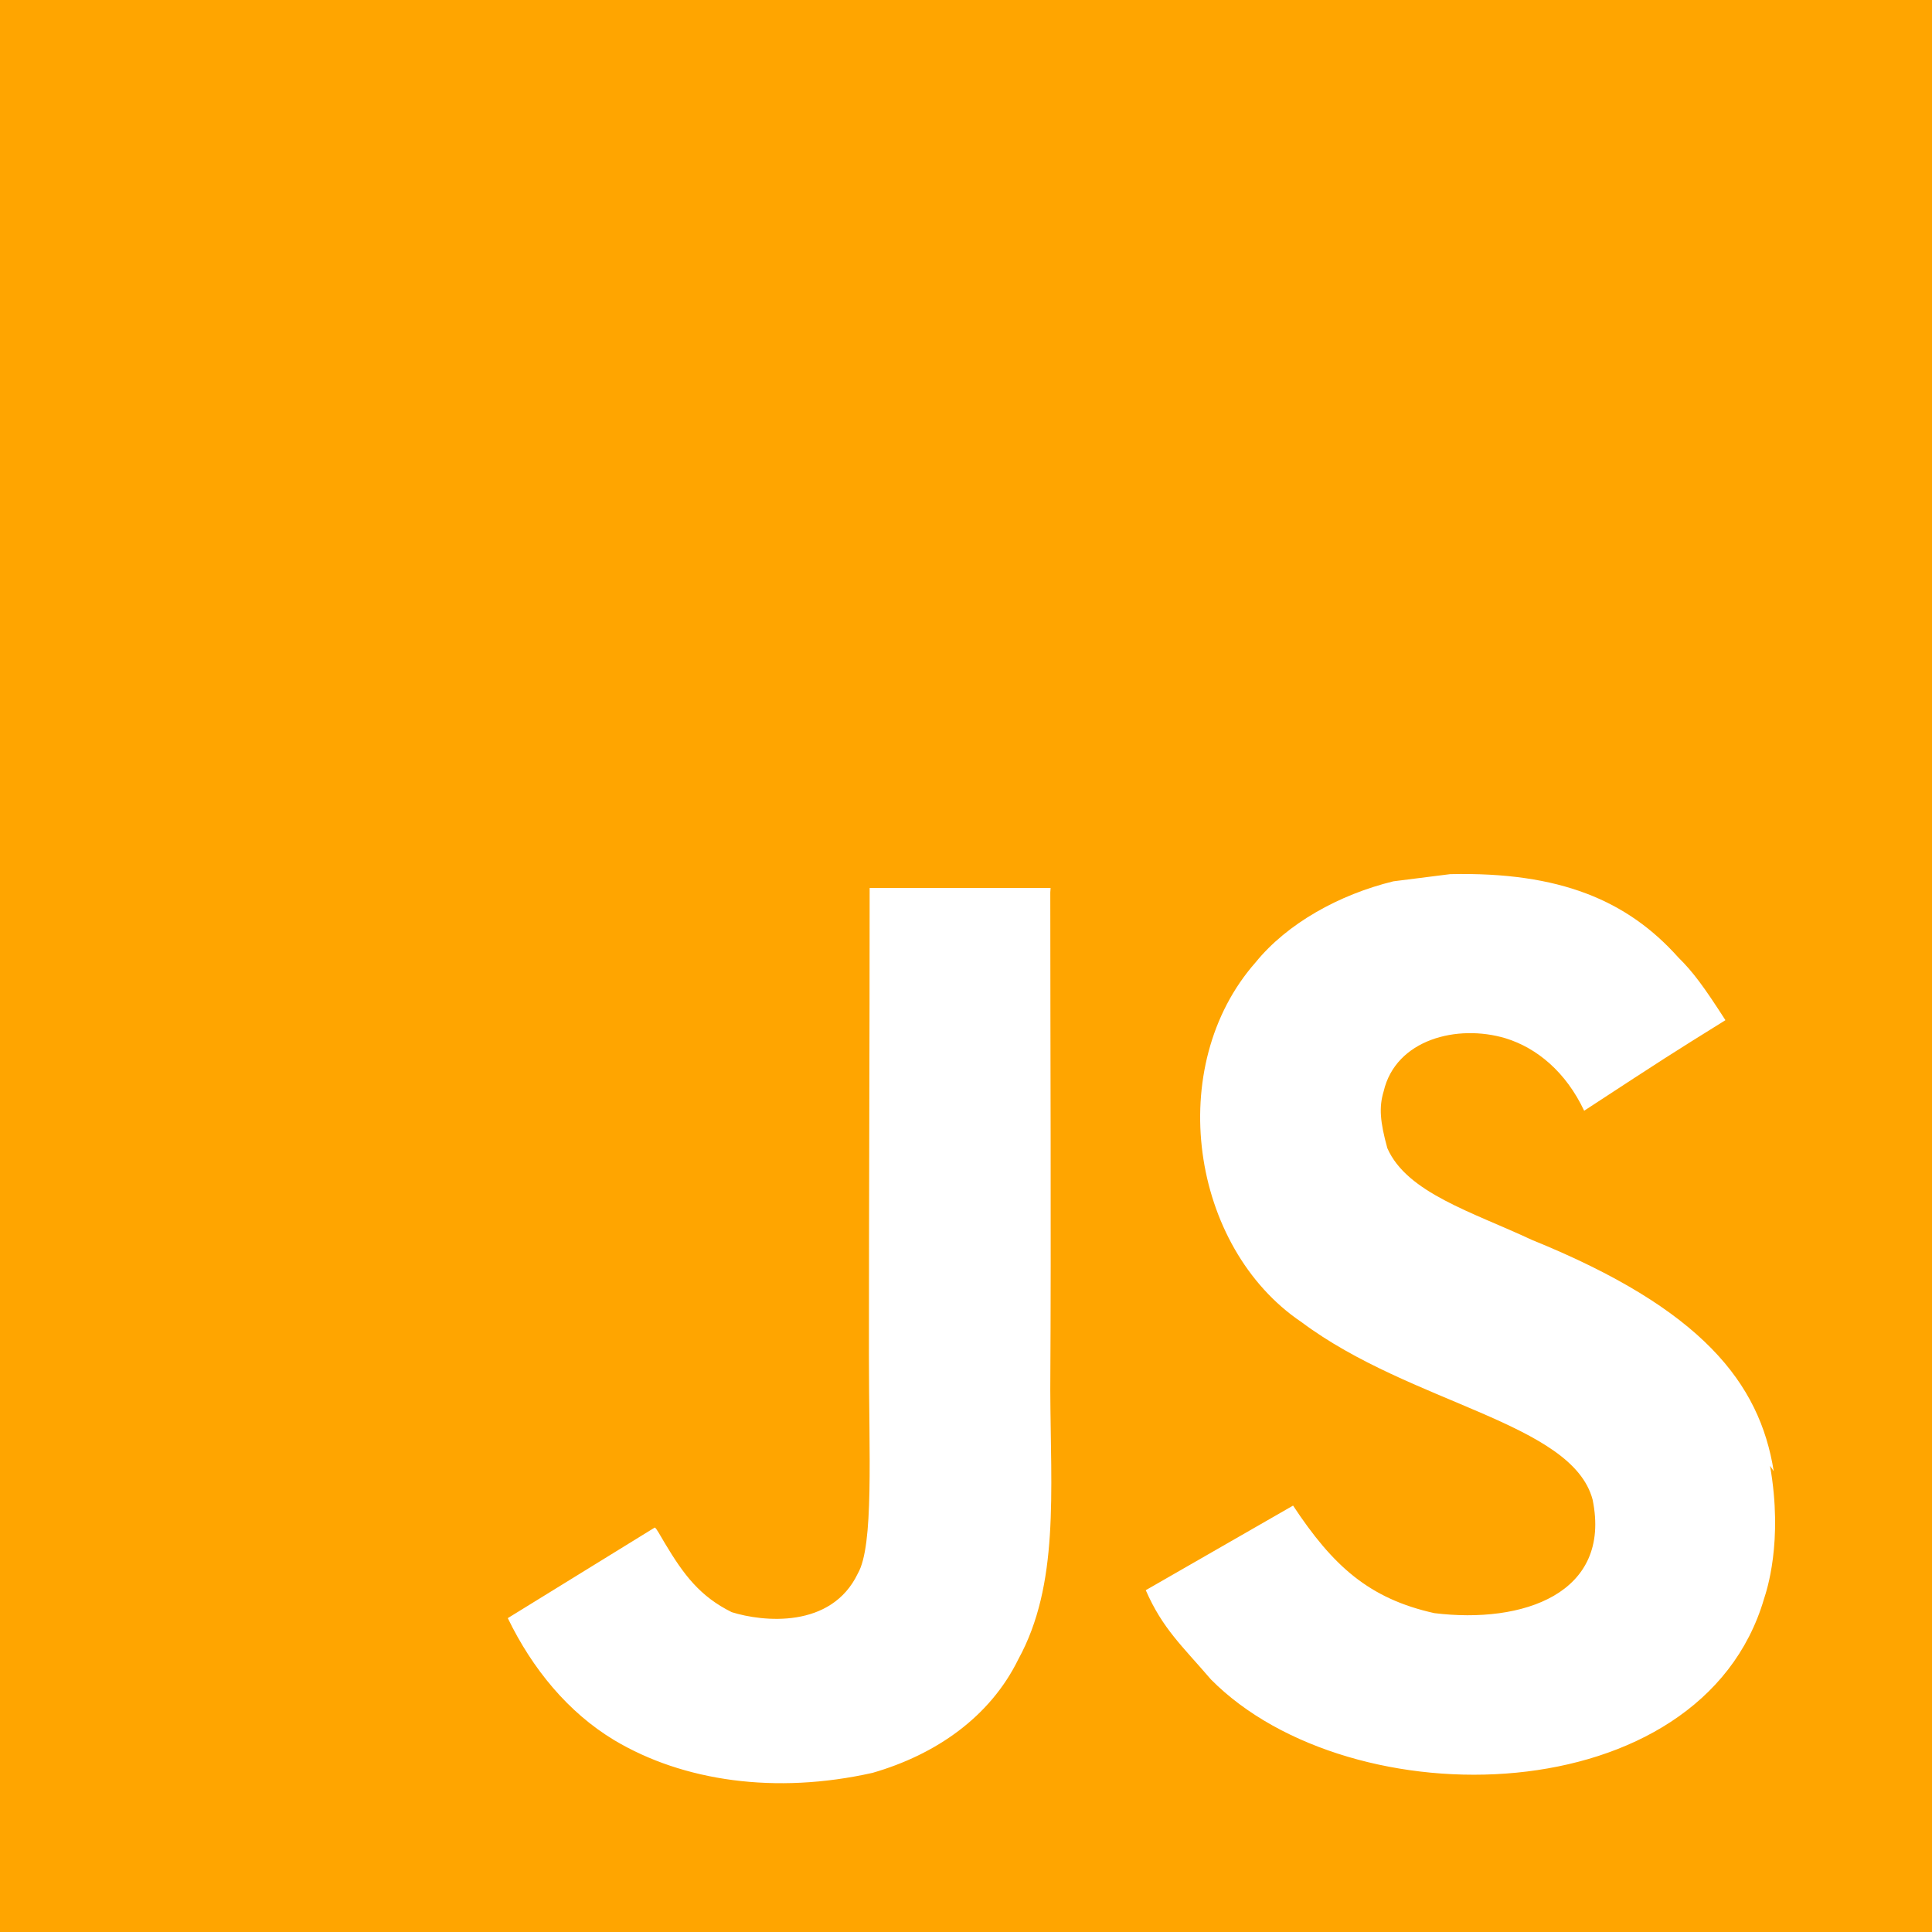
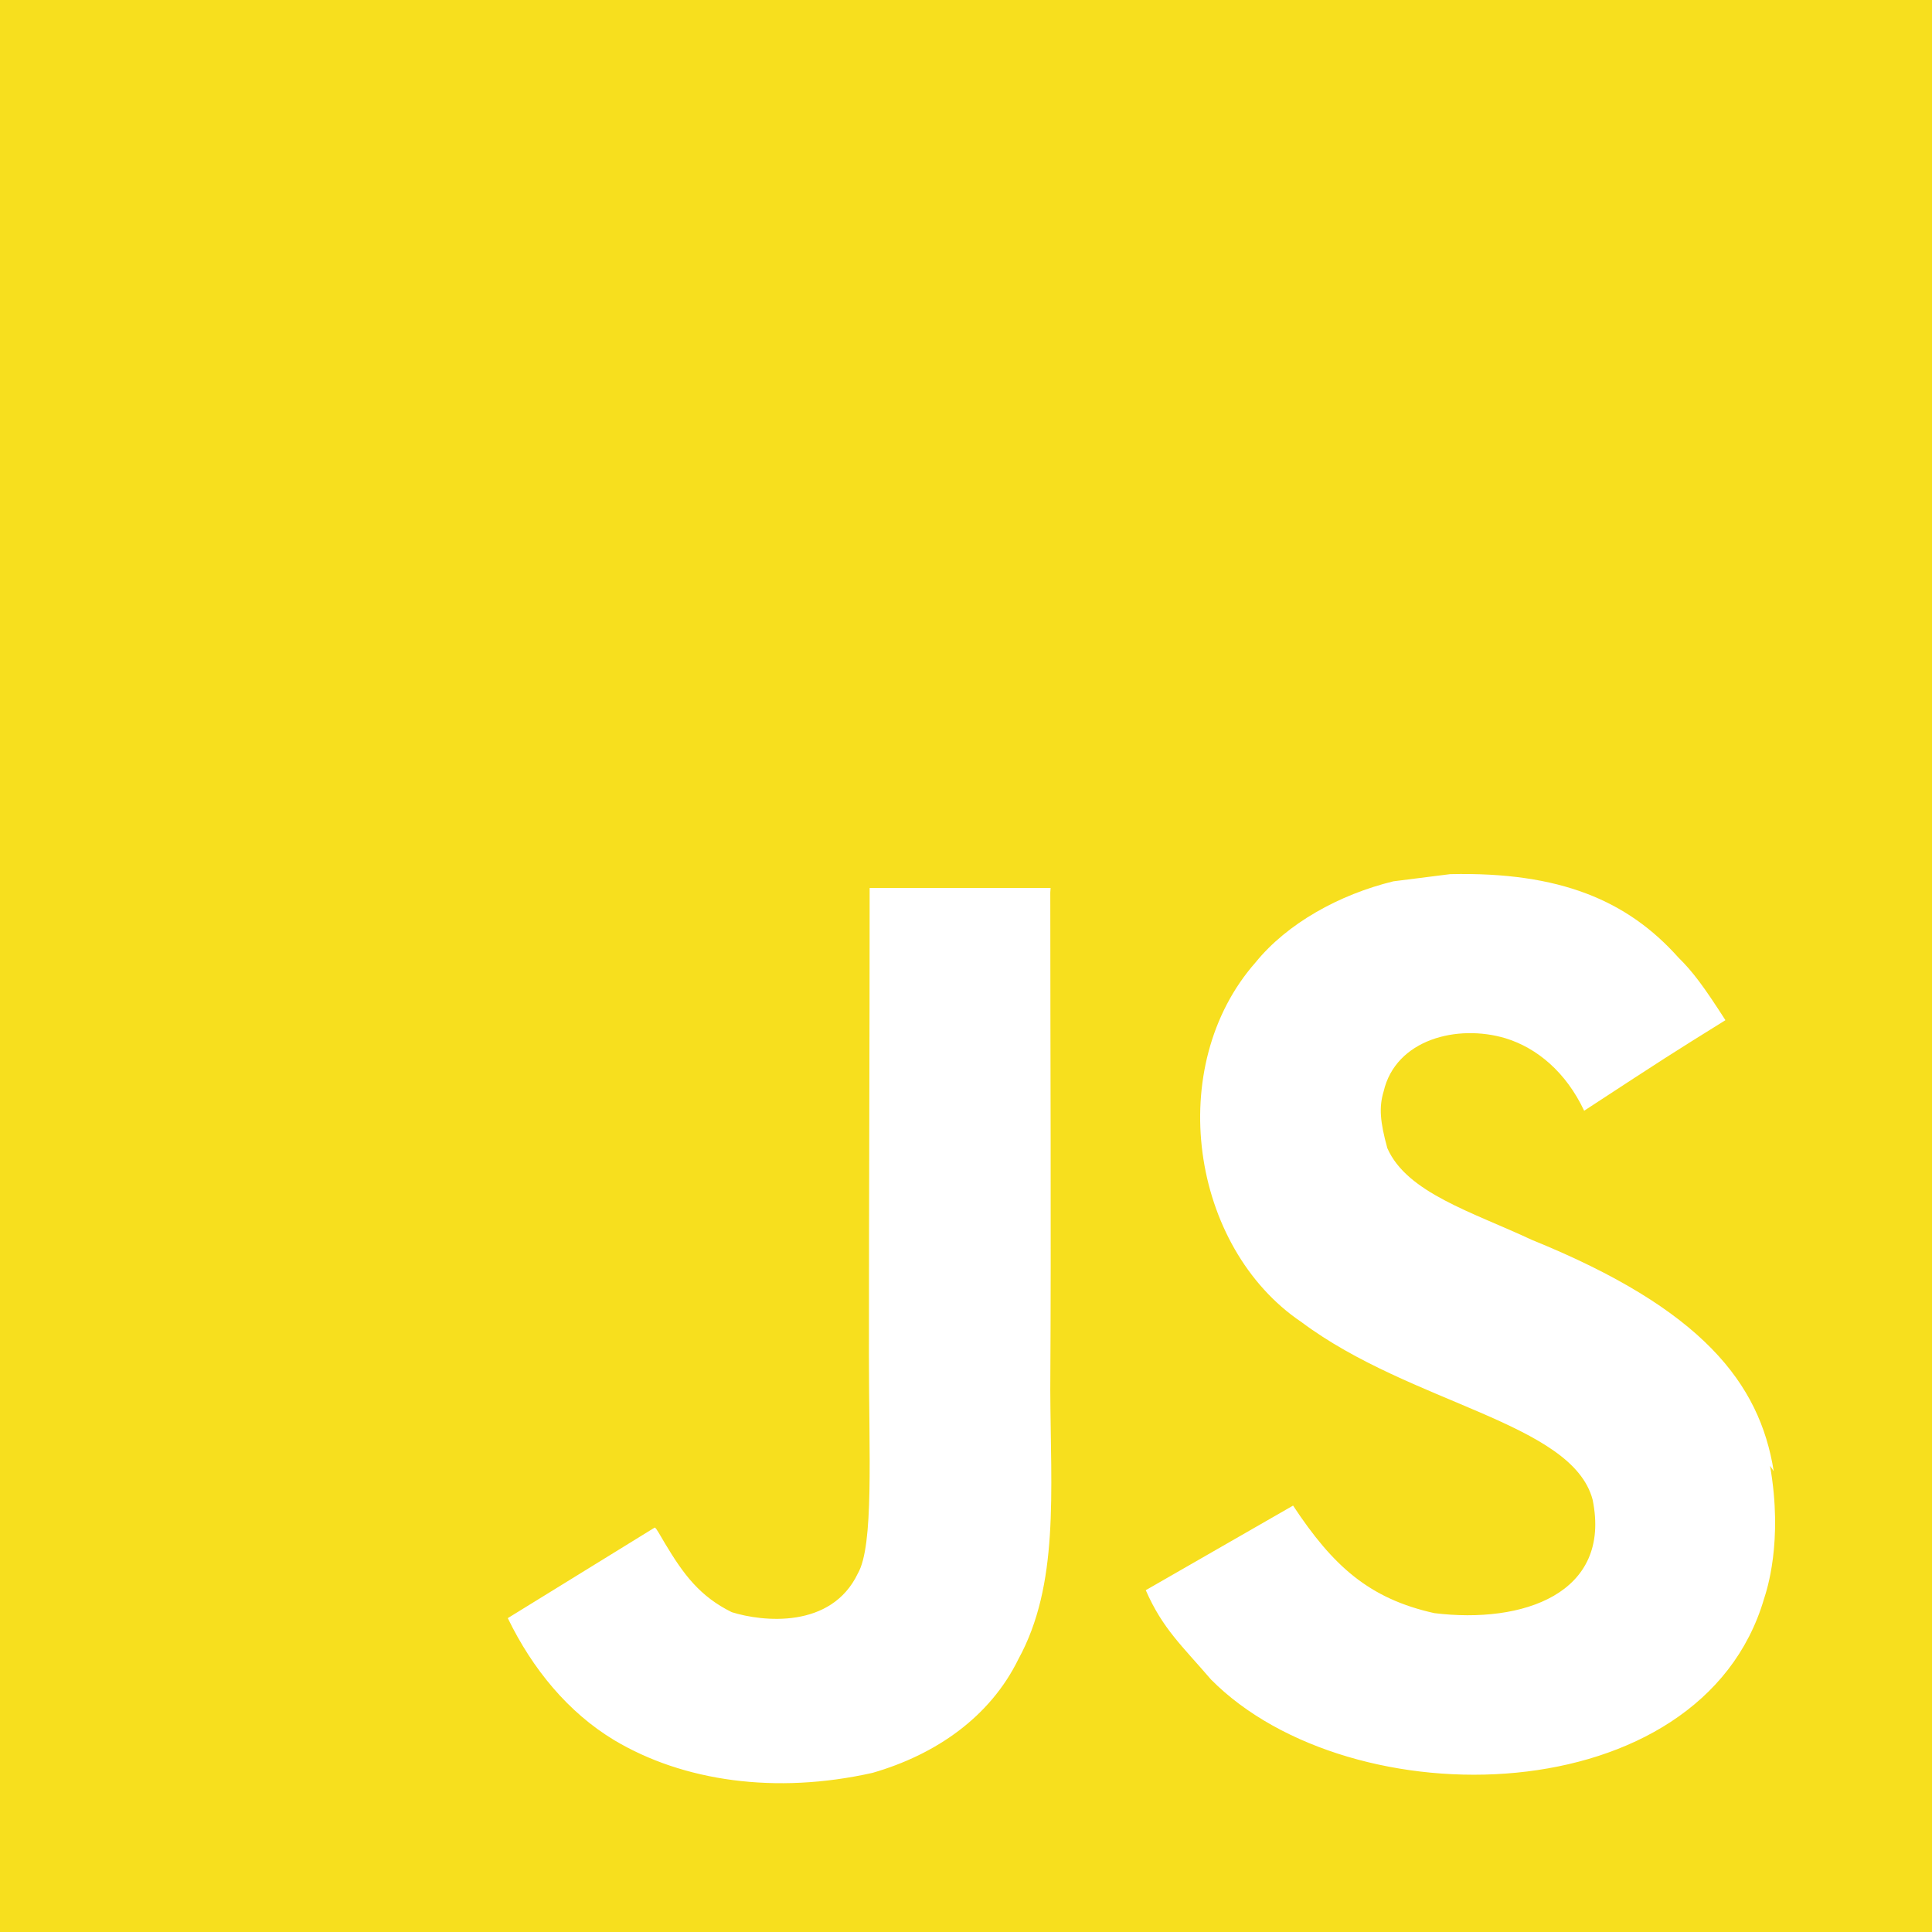
- <svg xmlns="http://www.w3.org/2000/svg" fill="orange" role="img" viewBox="0 0 24 24">
+ <svg xmlns="http://www.w3.org/2000/svg" fill="#F7DF1E" role="img" viewBox="0 0 24 24">
  <path d="M0 0h24v24H0V0zm22.034 18.276c-.175-1.095-.888-2.015-3.003-2.873-.736-.345-1.554-.585-1.797-1.14-.091-.33-.105-.51-.046-.705.15-.646.915-.84 1.515-.66.39.12.75.42.976.9 1.034-.676 1.034-.676 1.755-1.125-.27-.42-.404-.601-.586-.78-.63-.705-1.469-1.065-2.834-1.034l-.705.089c-.676.165-1.32.525-1.71 1.005-1.14 1.291-.811 3.541.569 4.471 1.365 1.02 3.361 1.244 3.616 2.205.24 1.17-.87 1.545-1.966 1.41-.811-.18-1.26-.586-1.755-1.336l-1.83 1.051c.21.48.45.689.81 1.109 1.74 1.756 6.09 1.666 6.871-1.004.029-.09.24-.705.074-1.65l.046.067zm-8.983-7.245h-2.248c0 1.938-.009 3.864-.009 5.805 0 1.232.063 2.363-.138 2.711-.33.689-1.18.601-1.566.48-.396-.196-.597-.466-.83-.855-.063-.105-.11-.196-.127-.196l-1.825 1.125c.305.63.75 1.172 1.324 1.517.855.51 2.004.675 3.207.405.783-.226 1.458-.691 1.811-1.411.51-.93.402-2.07.397-3.346.012-2.054 0-4.109 0-6.179l.004-.056z" />
</svg>
